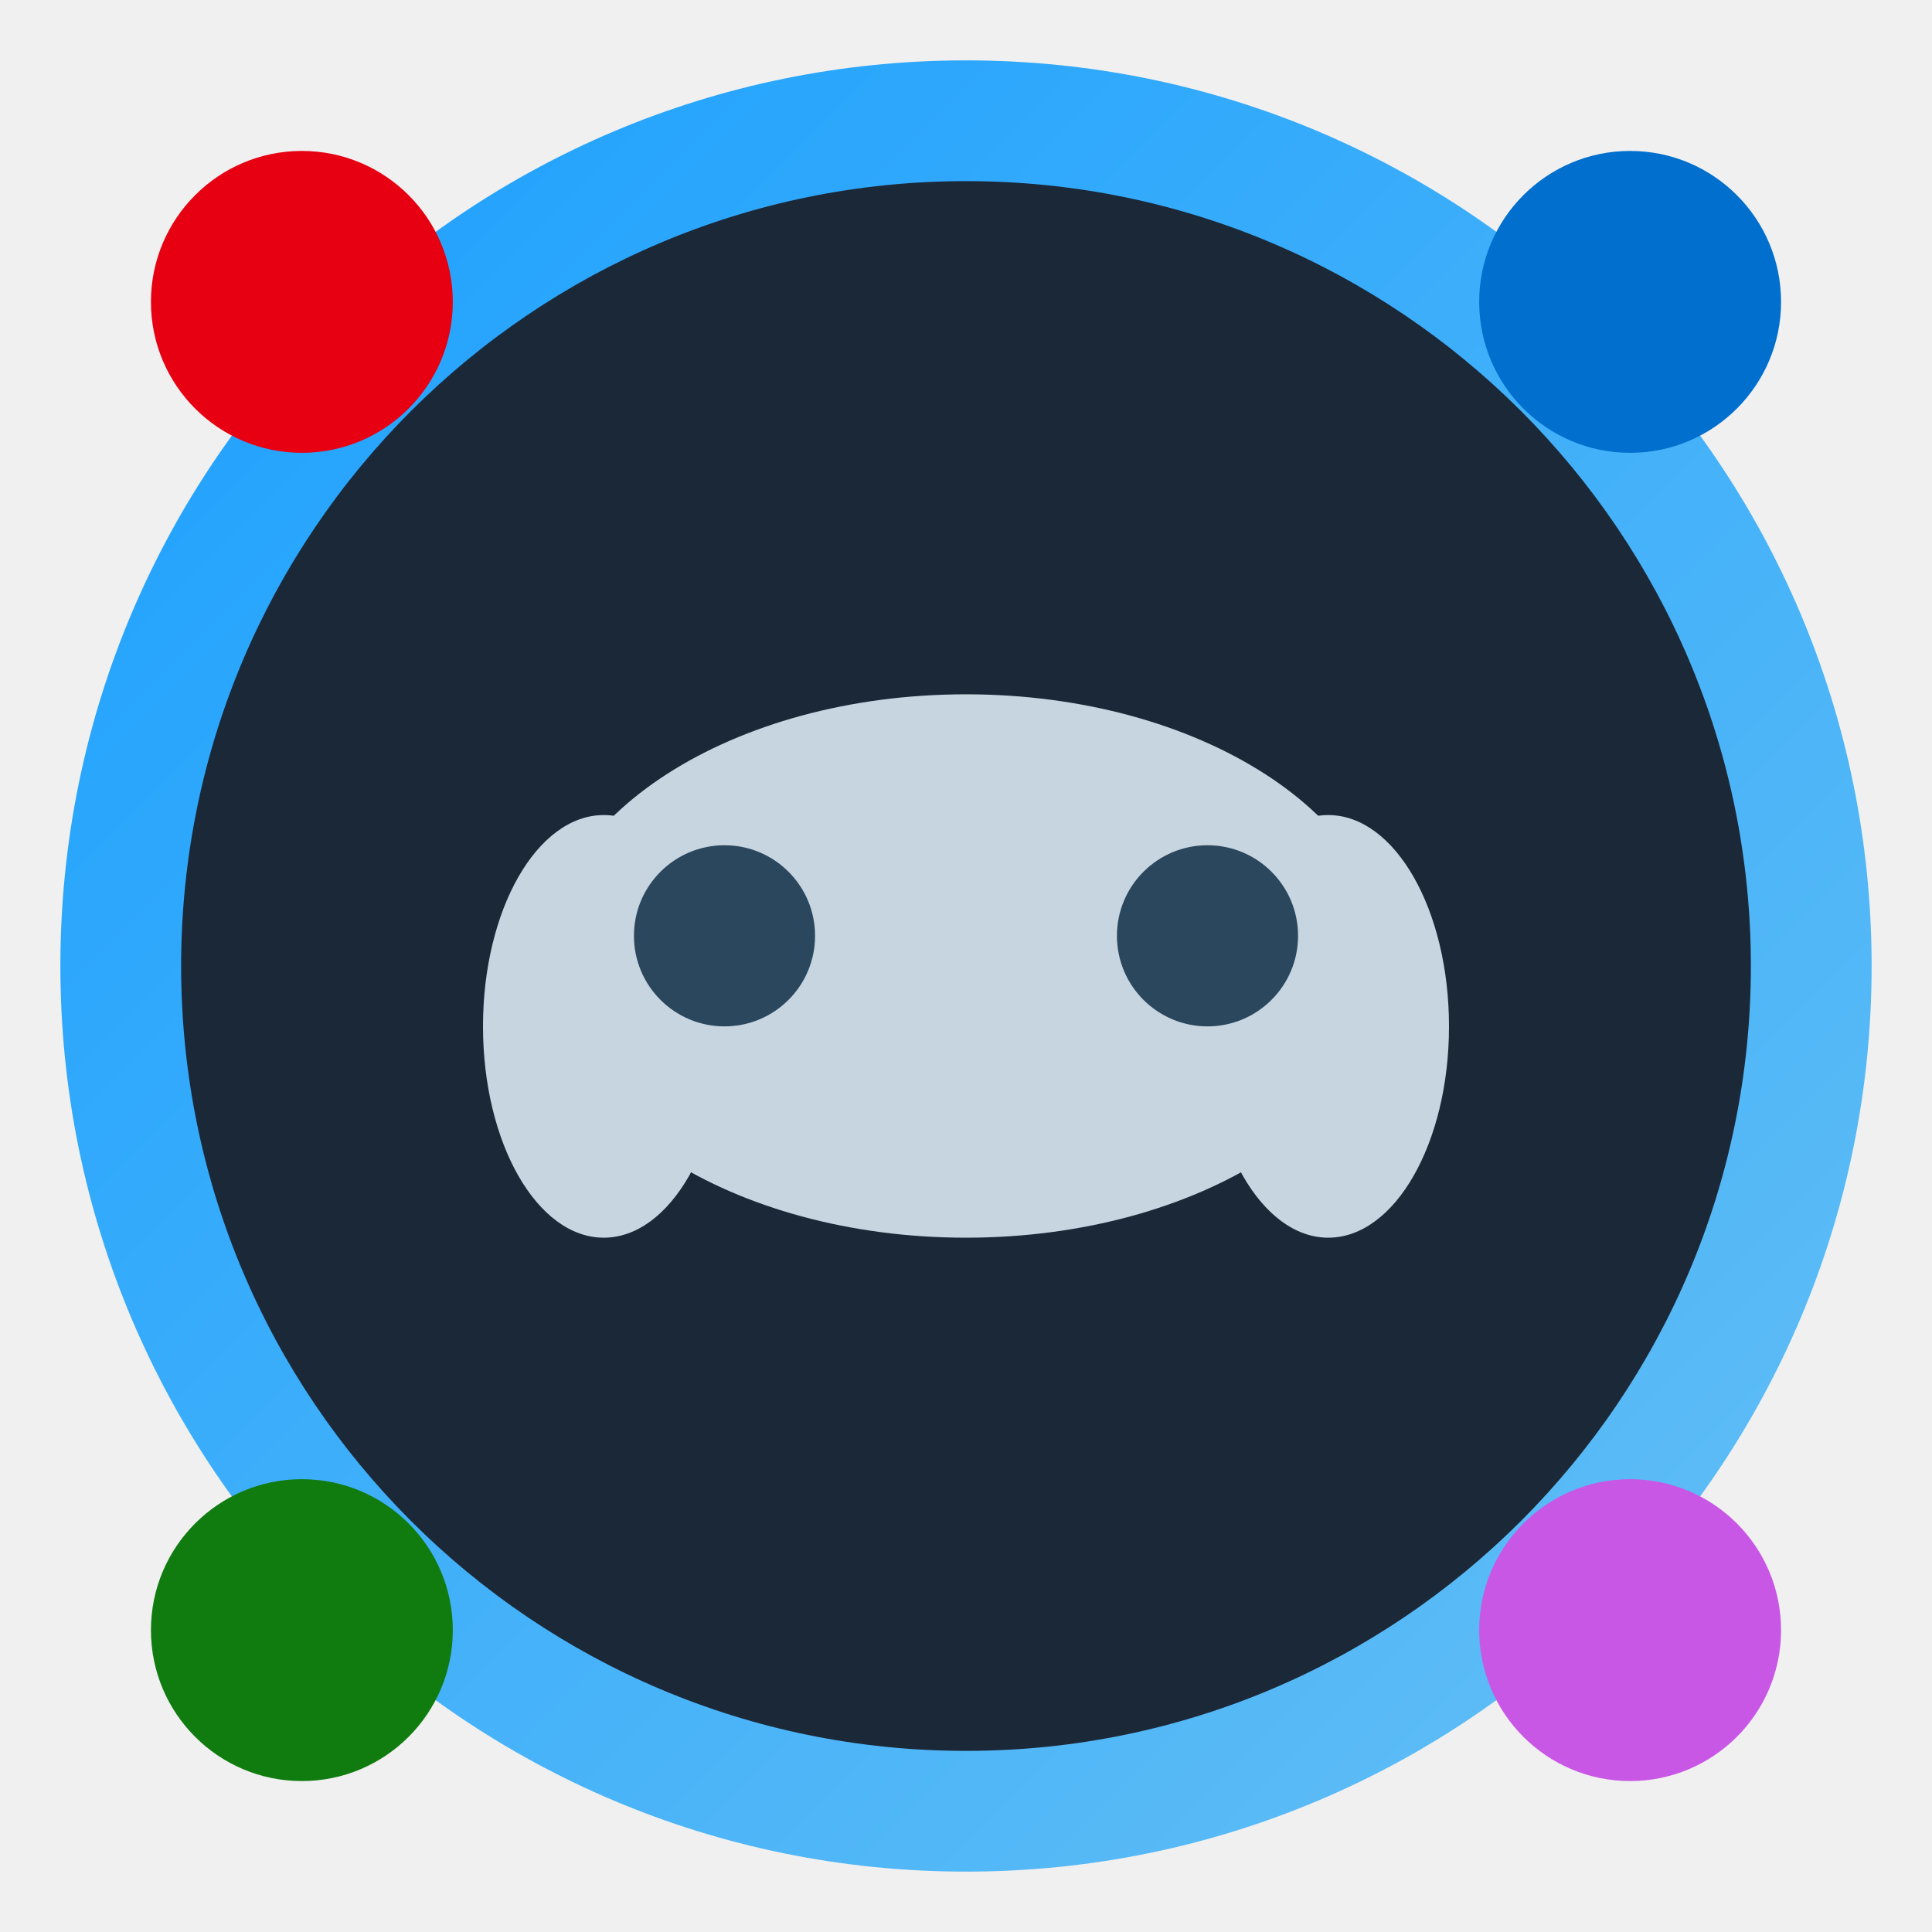
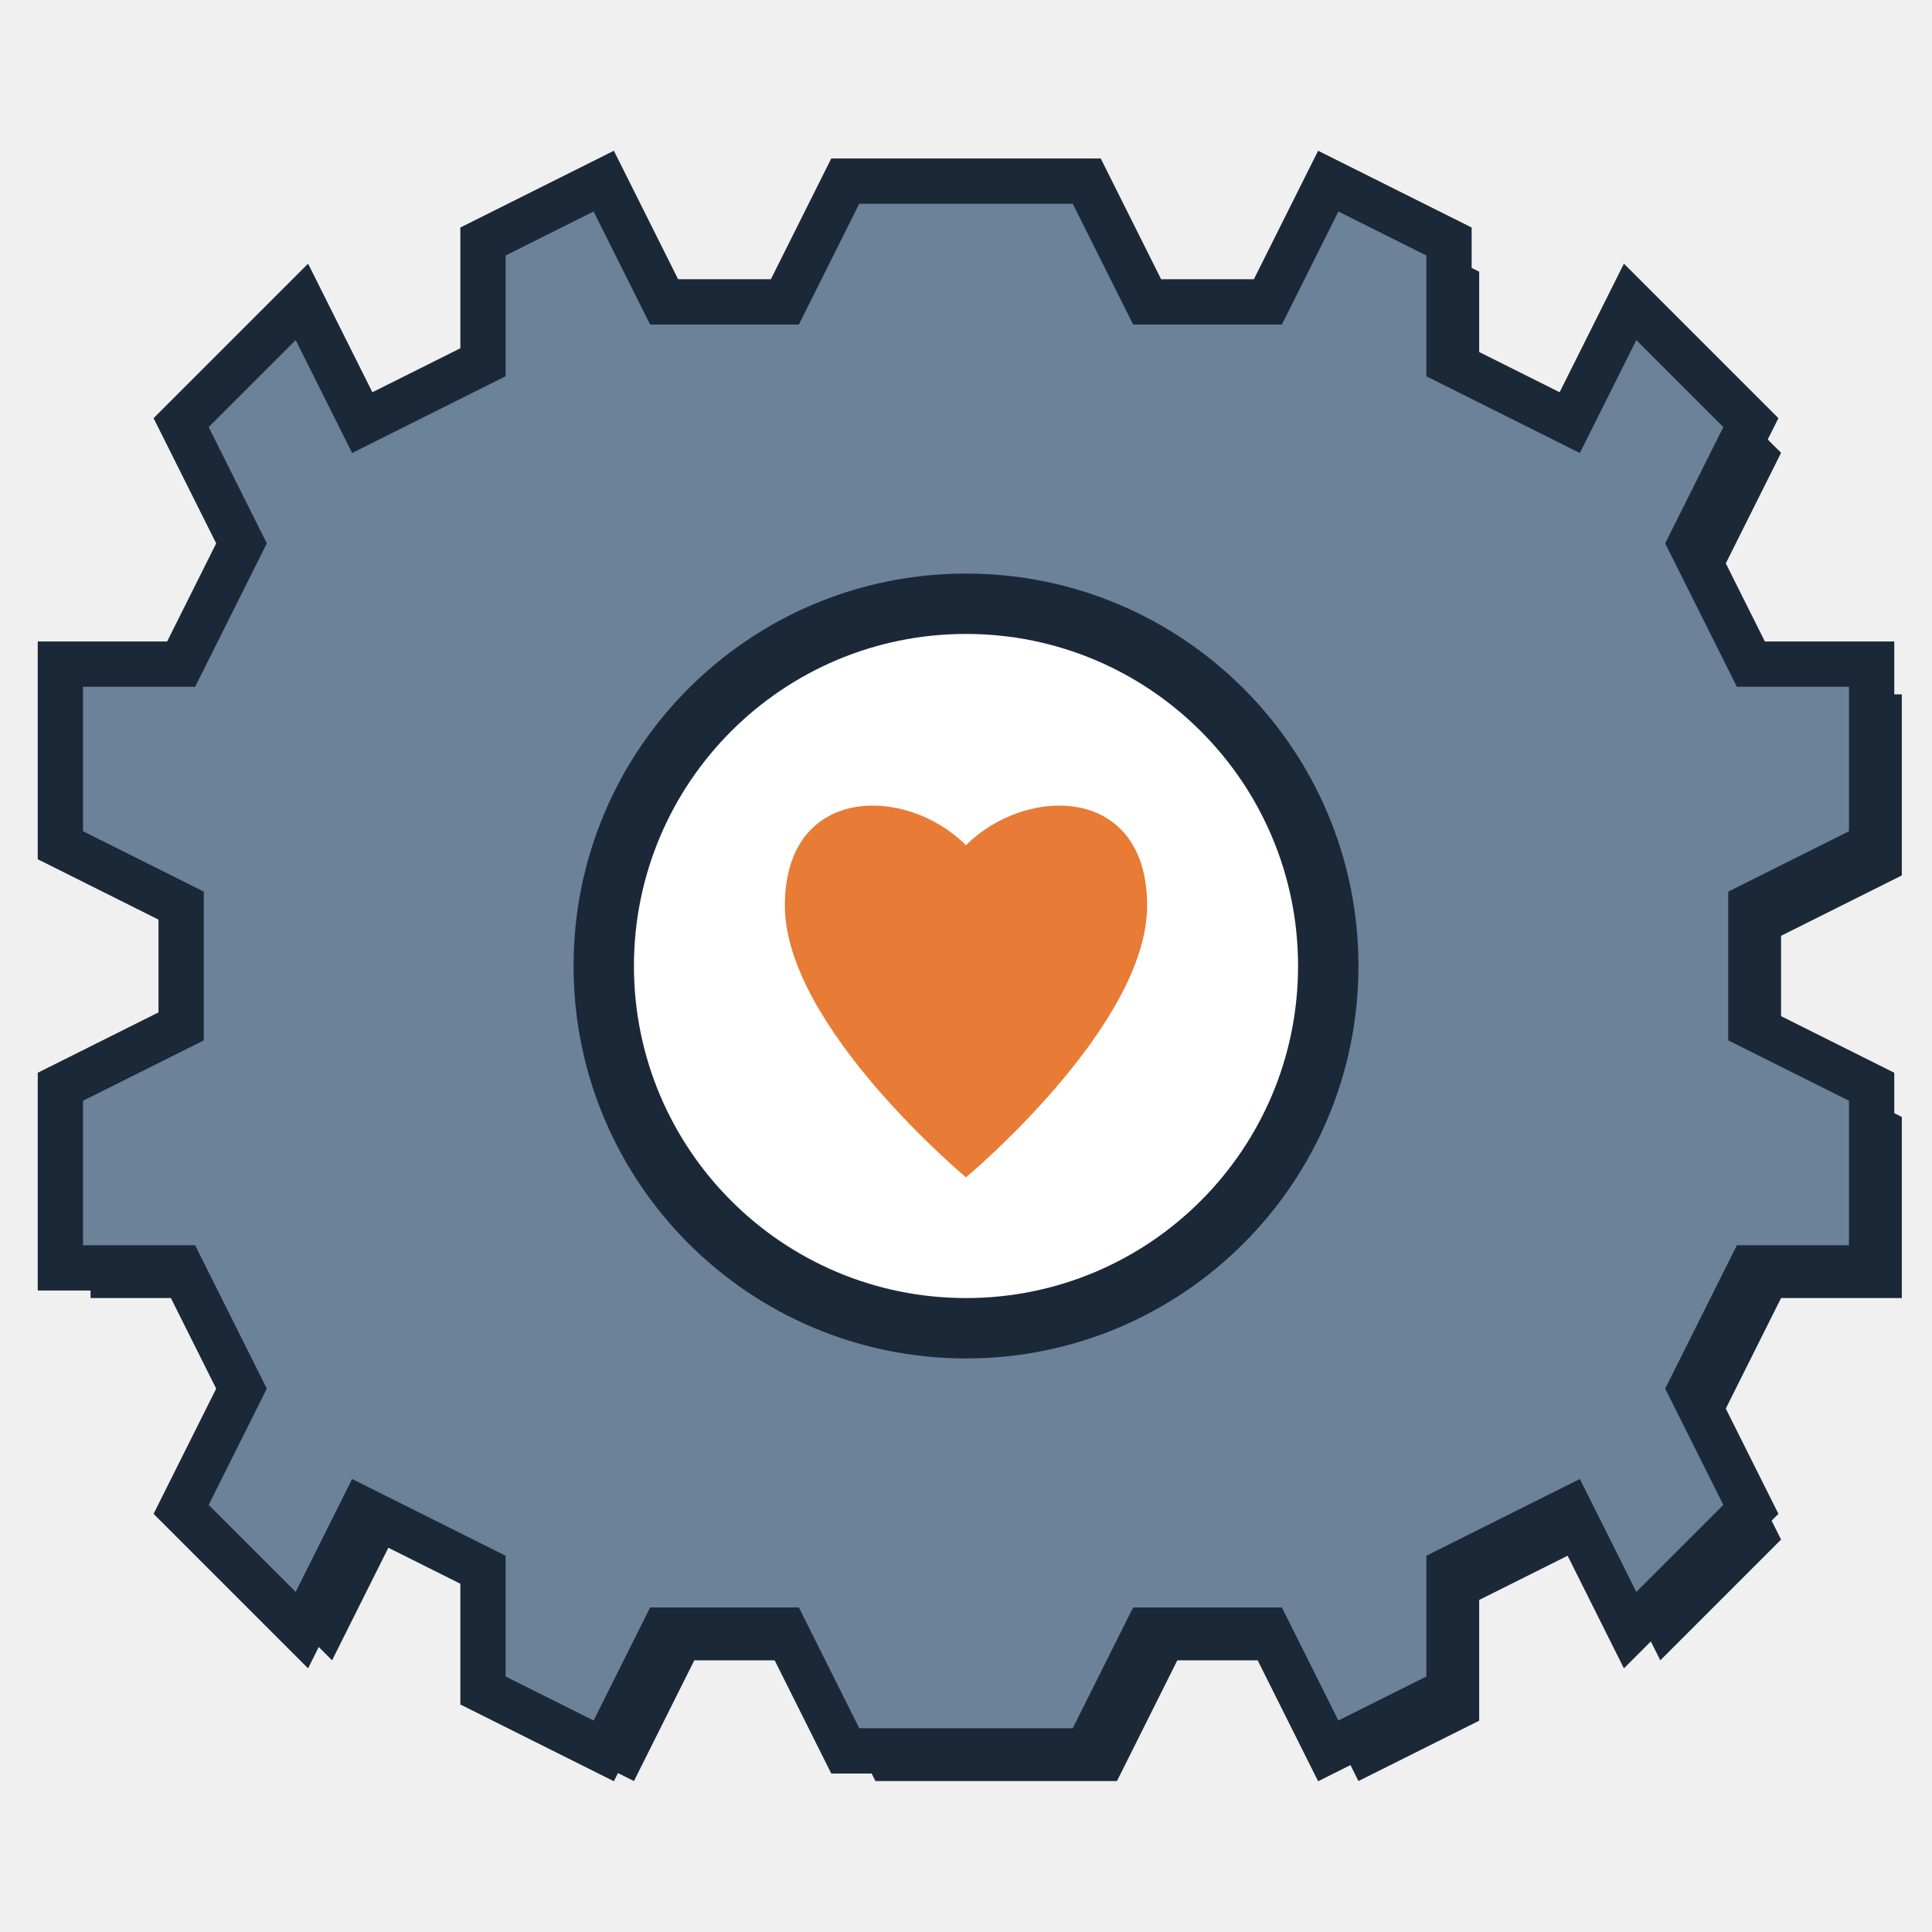
<svg xmlns="http://www.w3.org/2000/svg" width="128" height="128" viewBox="0 0 128 128">
-   <defs>
-     <linearGradient id="steam-gradient" x1="0%" y1="0%" x2="100%" y2="100%">
-       <stop offset="0%" stop-color="#1a9fff" />
-       <stop offset="100%" stop-color="#66c0f4" />
-     </linearGradient>
-   </defs>
-   <circle cx="64" cy="64" r="60" fill="url(#steam-gradient)" />
-   <circle cx="64" cy="64" r="52" fill="#1b2838" />
-   <g fill="#c7d5e0">
-     <ellipse cx="64" cy="64" rx="28" ry="18" />
-     <ellipse cx="40" cy="68" rx="8" ry="14" />
-     <ellipse cx="88" cy="68" rx="8" ry="14" />
-     <circle cx="48" cy="62" r="6" fill="#2a475e" />
-     <circle cx="80" cy="62" r="6" fill="#2a475e" />
+   <g transform="translate(64, 64)">
+     <path d="M0,-52 L8,-52 L12,-44 L20,-44 L24,-52 L32,-48 L32,-40 L40,-36 L44,-44 L52,-36 L48,-28 L52,-20 L60,-20 L60,-8 L52,-4 L52,4 L60,8 L60,20 L52,20 L48,28 L52,36 L44,44 L40,36 L32,40 L32,48 L24,52 L20,44 L12,44 L8,52 L0,52 L-8,52 L-12,44 L-20,44 L-24,52 L-32,48 L-32,40 L-40,36 L-44,44 L-52,36 L-48,28 L-52,20 L-60,20 L-60,8 L-52,4 L-52,-4 L-60,-8 L-60,-20 L-52,-20 L-48,-28 L-52,-36 L-44,-44 L-40,-36 L-32,-40 L-32,-48 L-24,-52 L-20,-44 L-12,-44 L-8,-52 Z" fill="#1b2838" transform="translate(2, 2)" />
+     <path d="M0,-52 L8,-52 L12,-44 L20,-44 L24,-52 L32,-48 L32,-40 L40,-36 L44,-44 L52,-36 L48,-28 L52,-20 L60,-20 L60,-8 L52,-4 L52,4 L60,8 L60,20 L52,20 L48,28 L52,36 L44,44 L40,36 L32,40 L32,48 L24,52 L20,44 L12,44 L8,52 L0,52 L-8,52 L-12,44 L-20,44 L-24,52 L-32,48 L-32,40 L-40,36 L-44,44 L-52,36 L-48,28 L-52,20 L-60,20 L-60,8 L-52,4 L-52,-4 L-60,-8 L-60,-20 L-52,-20 L-48,-28 L-52,-36 L-44,-44 L-40,-36 L-32,-40 L-32,-48 L-24,-52 L-20,-44 L-12,-44 L-8,-52 Z" fill="#6b8299" stroke="#1b2838" stroke-width="3" />
+     <circle cx="0" cy="0" r="26" fill="#1b2838" />
+     <circle cx="0" cy="0" r="22" fill="#ffffff" />
+     <path d="M0,-8 C-4,-12 -12,-12 -12,-4 C-12,4 0,14 0,14 C0,14 12,4 12,-4 C12,-12 4,-12 0,-8 Z" fill="#e87b35" />
  </g>
-   <circle cx="20" cy="20" r="10" fill="#e60012" />
-   <circle cx="108" cy="20" r="10" fill="#006fcd" />
-   <circle cx="20" cy="108" r="10" fill="#107c10" />
-   <circle cx="108" cy="108" r="10" fill="#c957e6" />
</svg>
